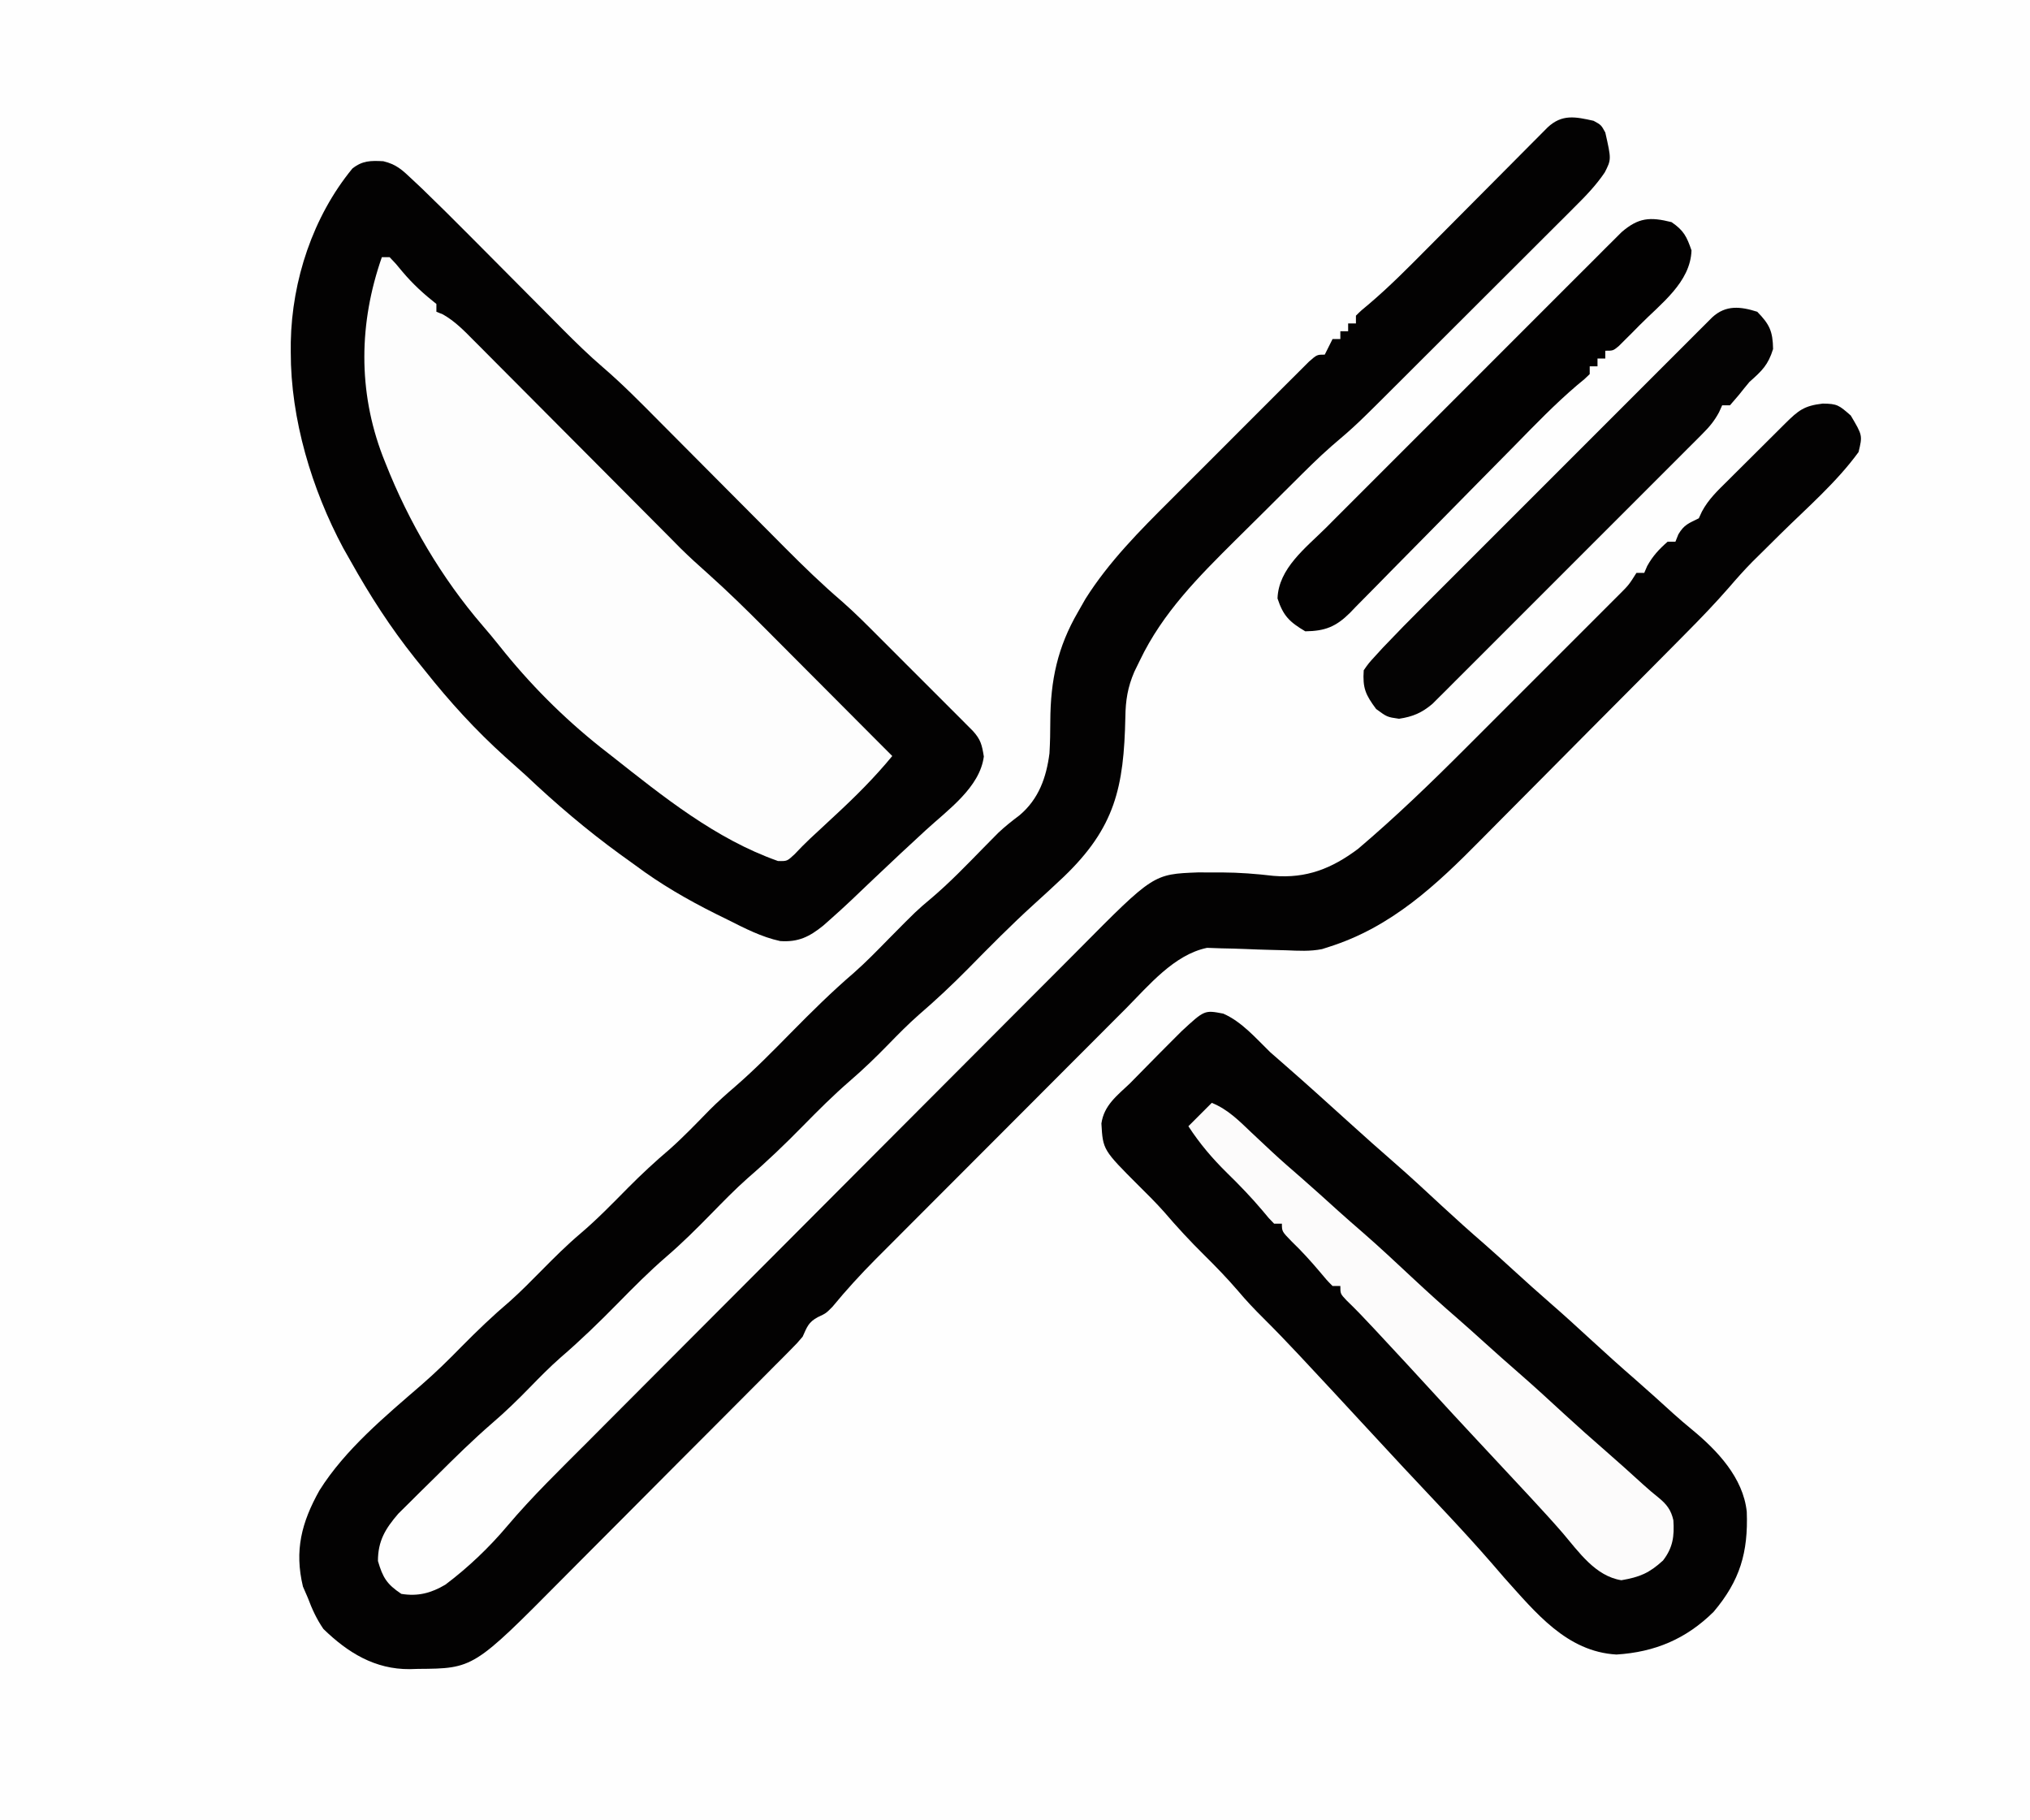
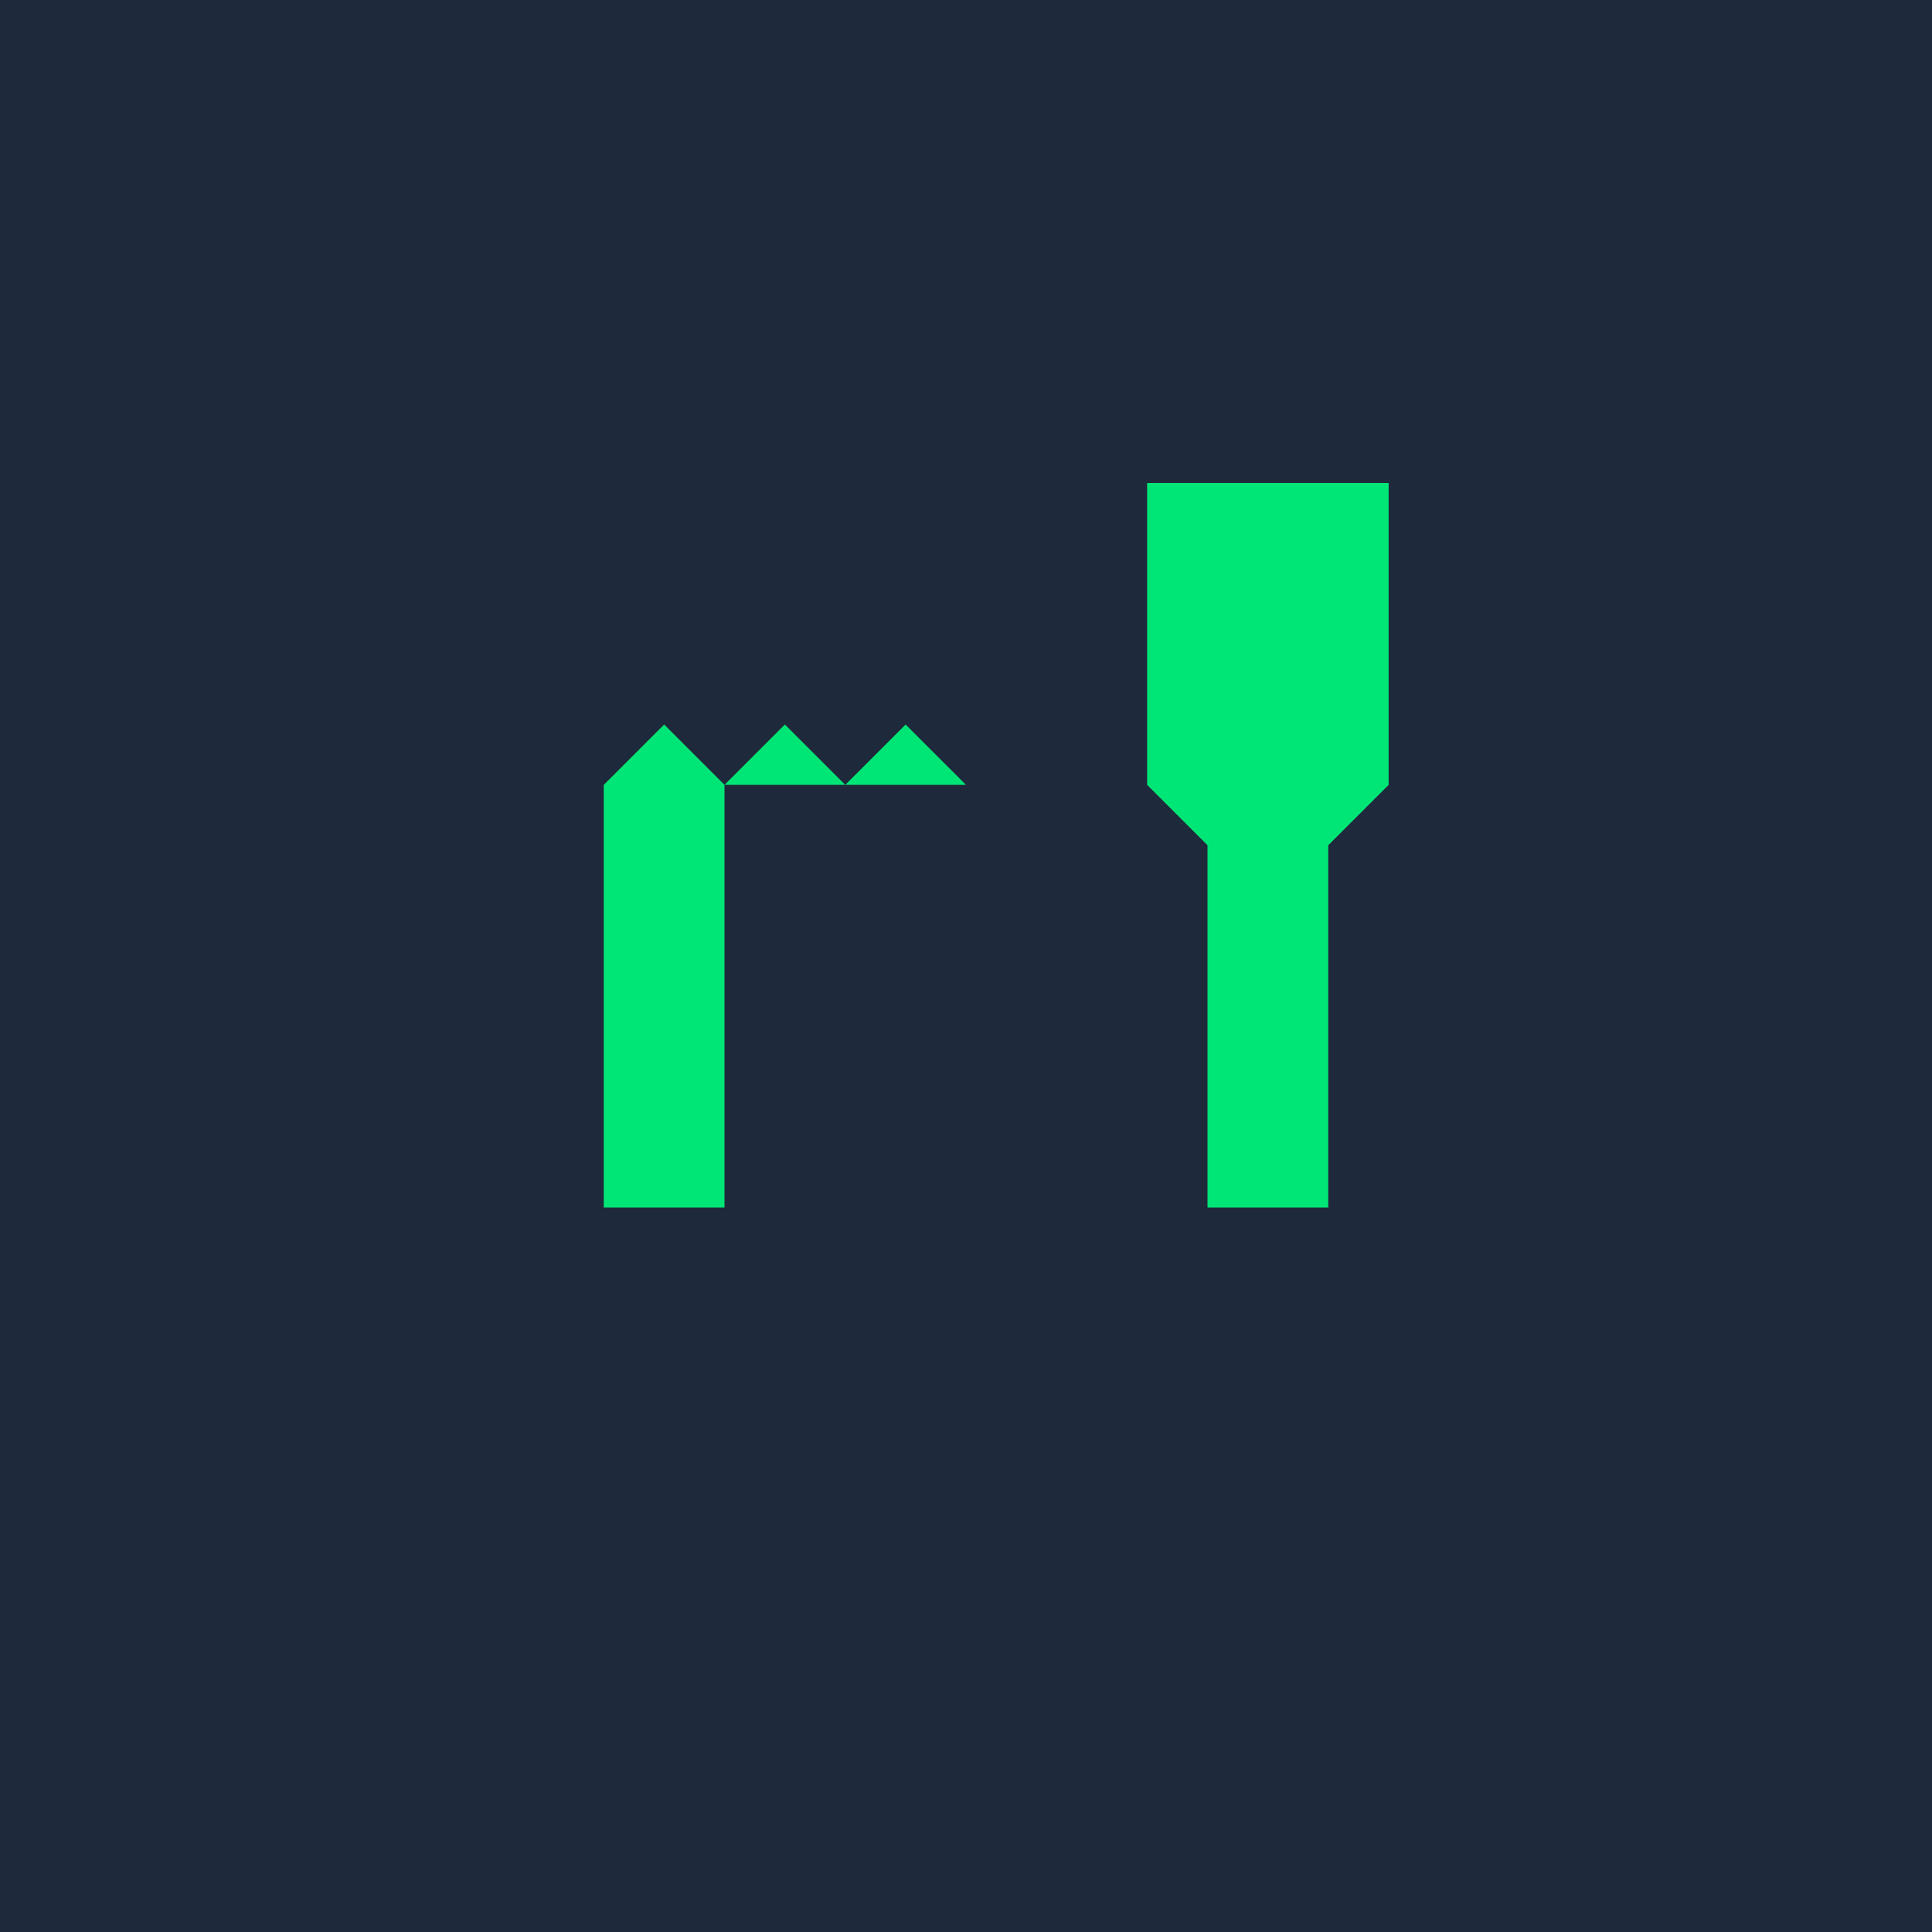
- <svg xmlns="http://www.w3.org/2000/svg" version="1.1" width="521" height="467">
-   <path d="M0 0 C171.93 0 343.86 0 521 0 C521 154.11 521 308.22 521 467 C349.07 467 177.14 467 0 467 C0 312.89 0 158.78 0 0 Z " fill="#FEFEFE" transform="translate(0,0)" />
-   <path d="M0 0 C1.938 1.062 1.938 1.062 3 3 C4.558 9.901 4.558 9.901 2.858 13.249 C0.606 16.583 -2.059 19.33 -4.905 22.148 C-5.793 23.039 -5.793 23.039 -6.7 23.949 C-8.653 25.906 -10.614 27.855 -12.574 29.805 C-13.941 31.17 -15.308 32.537 -16.674 33.903 C-19.538 36.766 -22.406 39.625 -25.276 42.482 C-28.938 46.127 -32.594 49.779 -36.247 53.433 C-39.07 56.256 -41.896 59.076 -44.723 61.895 C-46.07 63.24 -47.417 64.585 -48.764 65.931 C-60.982 78.135 -60.982 78.135 -67.201 83.431 C-70.742 86.519 -74.044 89.86 -77.375 93.172 C-78.144 93.935 -78.913 94.698 -79.705 95.484 C-81.319 97.09 -82.933 98.696 -84.545 100.305 C-86.986 102.736 -89.438 105.157 -91.891 107.578 C-101.408 117.03 -110.574 126.196 -116.438 138.438 C-116.911 139.406 -117.384 140.374 -117.871 141.371 C-119.581 145.353 -120.12 148.708 -120.176 153.035 C-120.557 171.072 -122.822 181.349 -136 194 C-138.525 196.387 -141.081 198.738 -143.659 201.067 C-149.499 206.367 -155.027 211.973 -160.557 217.594 C-164.619 221.703 -168.769 225.605 -173.149 229.372 C-175.897 231.789 -178.449 234.379 -181 237 C-184.182 240.27 -187.417 243.396 -190.875 246.375 C-195.126 250.052 -199.066 253.989 -203 258 C-207.53 262.618 -212.13 267.032 -217.031 271.254 C-220.337 274.186 -223.409 277.344 -226.5 280.5 C-230.206 284.284 -233.921 287.982 -237.938 291.438 C-242.35 295.242 -246.42 299.345 -250.5 303.5 C-255.234 308.32 -260.021 312.959 -265.143 317.365 C-267.892 319.785 -270.447 322.376 -273 325 C-276.116 328.202 -279.276 331.272 -282.668 334.184 C-287.593 338.448 -292.225 343.003 -296.838 347.598 C-298.321 349.071 -299.813 350.532 -301.307 351.994 C-302.264 352.945 -303.22 353.896 -304.176 354.848 C-305.031 355.693 -305.886 356.539 -306.767 357.41 C-310.107 361.284 -312 364.401 -312 369.562 C-310.758 373.83 -309.712 375.525 -306 378 C-301.755 378.691 -298.374 377.814 -294.699 375.637 C-288.889 371.271 -283.464 366.115 -278.781 360.552 C-272.368 352.975 -265.235 346.07 -258.227 339.05 C-256.725 337.542 -255.223 336.033 -253.721 334.524 C-248.811 329.593 -243.896 324.668 -238.98 319.742 C-237.283 318.041 -235.586 316.34 -233.889 314.639 C-225.919 306.649 -217.947 298.663 -209.971 290.679 C-200.781 281.479 -191.6 272.272 -182.426 263.057 C-175.32 255.921 -168.206 248.793 -161.087 241.67 C-156.841 237.422 -152.598 233.17 -148.364 228.91 C-144.381 224.904 -140.388 220.907 -136.389 216.918 C-134.927 215.457 -133.468 213.992 -132.014 212.523 C-112.968 193.308 -112.968 193.308 -101.566 192.867 C-100.232 192.864 -98.897 192.867 -97.562 192.875 C-96.501 192.874 -96.501 192.874 -95.417 192.872 C-90.954 192.894 -86.625 193.229 -82.188 193.75 C-73.705 194.463 -67.176 191.875 -60.438 186.812 C-50.787 178.619 -41.744 169.895 -32.809 160.941 C-31.57 159.703 -30.331 158.466 -29.092 157.228 C-26.518 154.655 -23.946 152.081 -21.375 149.505 C-18.076 146.201 -14.773 142.901 -11.468 139.602 C-8.92 137.057 -6.373 134.51 -3.828 131.962 C-2.61 130.743 -1.391 129.525 -0.171 128.307 C1.523 126.616 3.214 124.921 4.905 123.225 C5.661 122.471 5.661 122.471 6.433 121.703 C9.045 119.098 9.045 119.098 11 116 C11.66 116 12.32 116 13 116 C13.371 115.134 13.371 115.134 13.75 114.25 C15.183 111.671 16.784 109.939 19 108 C19.66 108 20.32 108 21 108 C21.247 107.381 21.495 106.763 21.75 106.125 C23.237 103.596 24.437 103.282 27 102 C27.26 101.435 27.521 100.87 27.789 100.288 C29.455 97.14 31.864 94.87 34.375 92.395 C34.9 91.87 35.425 91.345 35.966 90.805 C37.073 89.7 38.183 88.599 39.295 87.499 C40.999 85.813 42.695 84.119 44.391 82.424 C45.468 81.351 46.546 80.279 47.625 79.207 C48.388 78.446 48.388 78.446 49.166 77.67 C52.555 74.326 53.997 73.115 58.812 72.562 C62.556 72.61 62.951 72.957 66 75.625 C69.025 80.73 69.025 80.73 68 85 C62.365 92.751 54.781 99.29 47.97 106.009 C46.468 107.494 44.968 108.981 43.469 110.469 C42.586 111.34 41.704 112.21 40.795 113.107 C38.697 115.23 36.736 117.439 34.791 119.703 C31.186 123.836 27.408 127.76 23.543 131.65 C22.478 132.727 22.478 132.727 21.391 133.827 C19.064 136.178 16.734 138.525 14.402 140.871 C13.599 141.68 12.795 142.489 11.967 143.322 C7.714 147.602 3.457 151.879 -0.802 156.153 C-4.304 159.667 -7.798 163.189 -11.285 166.717 C-15.522 171.004 -19.772 175.278 -24.031 179.544 C-25.639 181.159 -27.244 182.779 -28.844 184.403 C-40.415 196.139 -51.899 206.934 -68 212 C-68.562 212.182 -69.123 212.363 -69.702 212.55 C-72.807 213.158 -75.695 212.98 -78.855 212.852 C-80.214 212.815 -81.573 212.779 -82.932 212.746 C-85.055 212.691 -87.175 212.626 -89.296 212.527 C-91.358 212.435 -93.417 212.39 -95.48 212.352 C-96.707 212.309 -97.933 212.266 -99.196 212.221 C-107.644 213.951 -114.163 221.871 -120.071 227.828 C-120.822 228.577 -121.572 229.326 -122.346 230.097 C-124.801 232.548 -127.248 235.006 -129.695 237.465 C-131.414 239.185 -133.133 240.904 -134.853 242.624 C-138.445 246.217 -142.034 249.814 -145.62 253.414 C-150.202 258.013 -154.791 262.606 -159.382 267.196 C-162.928 270.743 -166.473 274.293 -170.016 277.843 C-171.707 279.537 -173.398 281.23 -175.09 282.923 C-177.458 285.294 -179.824 287.668 -182.188 290.043 C-182.878 290.732 -183.568 291.422 -184.279 292.132 C-188.173 296.051 -191.842 300.067 -195.353 304.334 C-197 306 -197 306 -199.079 306.977 C-201.523 308.278 -201.877 309.517 -203 312 C-204.418 313.675 -204.418 313.675 -206.09 315.357 C-206.724 316 -207.359 316.644 -208.013 317.306 C-208.709 318.001 -209.404 318.696 -210.121 319.411 C-210.854 320.152 -211.588 320.892 -212.344 321.655 C-214.775 324.105 -217.213 326.547 -219.652 328.988 C-221.35 330.692 -223.047 332.396 -224.744 334.1 C-228.307 337.675 -231.875 341.246 -235.445 344.815 C-240.001 349.371 -244.543 353.94 -249.082 358.514 C-252.586 362.041 -256.1 365.558 -259.616 369.074 C-261.293 370.753 -262.967 372.436 -264.638 374.122 C-287.469 397.146 -287.469 397.146 -301.75 397.25 C-302.786 397.281 -302.786 397.281 -303.844 397.312 C-312.763 397.38 -319.729 393.101 -326 387 C-327.752 384.45 -328.921 381.89 -330 379 C-330.413 378.051 -330.825 377.103 -331.25 376.125 C-333.474 366.859 -331.614 359.674 -327.012 351.445 C-320.401 340.925 -310.135 332.423 -300.812 324.348 C-297.203 321.221 -293.836 317.914 -290.5 314.5 C-286.493 310.443 -282.441 306.56 -278.09 302.871 C-275.281 300.356 -272.649 297.682 -270 295 C-266.776 291.736 -263.565 288.532 -260.062 285.562 C-255.722 281.875 -251.783 277.809 -247.782 273.762 C-244.32 270.276 -240.772 266.984 -237.023 263.805 C-233.488 260.652 -230.214 257.231 -226.906 253.844 C-224.782 251.714 -222.565 249.739 -220.281 247.781 C-215.267 243.44 -210.652 238.723 -206 234 C-200.768 228.689 -195.528 223.499 -189.867 218.645 C-186.763 215.911 -183.892 212.954 -181 210 C-173.768 202.684 -173.768 202.684 -170.062 199.562 C-165.267 195.514 -160.932 190.981 -156.541 186.504 C-155.928 185.883 -155.315 185.261 -154.684 184.621 C-154.075 184.003 -153.466 183.386 -152.839 182.75 C-151.07 181.067 -149.228 179.635 -147.285 178.16 C-142.413 174.023 -140.456 168.538 -139.652 162.297 C-139.494 159.525 -139.439 156.776 -139.438 154 C-139.386 143.551 -137.588 135.075 -132.312 126 C-131.69 124.907 -131.067 123.814 -130.426 122.688 C-124.417 113.16 -116.51 105.209 -108.57 97.305 C-107.488 96.221 -106.405 95.136 -105.323 94.052 C-103.076 91.801 -100.825 89.555 -98.571 87.311 C-95.679 84.43 -92.796 81.54 -89.916 78.648 C-87.693 76.418 -85.465 74.192 -83.235 71.968 C-82.169 70.903 -81.105 69.837 -80.042 68.769 C-78.565 67.288 -77.083 65.813 -75.598 64.339 C-74.756 63.499 -73.914 62.659 -73.047 61.793 C-71 60 -71 60 -69 60 C-68.34 58.68 -67.68 57.36 -67 56 C-66.34 56 -65.68 56 -65 56 C-65 55.34 -65 54.68 -65 54 C-64.34 54 -63.68 54 -63 54 C-63 53.34 -63 52.68 -63 52 C-62.34 52 -61.68 52 -61 52 C-61 51.34 -61 50.68 -61 50 C-59.606 48.627 -59.606 48.627 -57.632 47.003 C-52.439 42.584 -47.68 37.787 -42.883 32.945 C-41.935 31.993 -40.987 31.042 -40.039 30.09 C-37.065 27.105 -34.095 24.115 -31.125 21.125 C-27.66 17.636 -24.193 14.149 -20.722 10.666 C-19.338 9.276 -17.958 7.883 -16.577 6.49 C-15.325 5.232 -15.325 5.232 -14.047 3.95 C-13.312 3.209 -12.577 2.469 -11.819 1.706 C-8.114 -1.769 -4.696 -1.049 0 0 Z " fill="#030202" transform="translate(409,31)" />
-   <path d="M0 0 C3.359 0.807 4.844 2.227 7.347 4.592 C8.22 5.41 9.092 6.229 9.991 7.073 C14.057 11.016 18.089 14.988 22.074 19.014 C22.929 19.873 23.784 20.731 24.664 21.616 C27.364 24.327 30.059 27.041 32.754 29.756 C36.316 33.345 39.882 36.931 43.449 40.514 C44.252 41.325 45.054 42.135 45.881 42.97 C49.321 46.425 52.769 49.806 56.474 52.977 C61.456 57.265 66.049 61.939 70.675 66.602 C72.322 68.262 73.973 69.919 75.624 71.575 C79.721 75.685 83.813 79.801 87.904 83.917 C91.374 87.406 94.846 90.894 98.32 94.378 C99.933 95.998 101.543 97.62 103.152 99.242 C107.885 103.998 112.662 108.631 117.764 112.995 C121.188 115.999 124.379 119.239 127.594 122.463 C128.313 123.181 129.032 123.899 129.772 124.639 C131.275 126.141 132.776 127.644 134.277 129.149 C136.581 131.458 138.891 133.763 141.201 136.067 C142.666 137.532 144.13 138.998 145.594 140.463 C146.286 141.153 146.977 141.842 147.69 142.553 C148.642 143.51 148.642 143.51 149.613 144.486 C150.173 145.047 150.733 145.607 151.31 146.185 C153.321 148.39 153.649 149.755 154.129 152.756 C153.104 160.7 144.886 166.463 139.192 171.694 C137.788 172.994 136.384 174.295 134.981 175.596 C134.266 176.257 133.55 176.918 132.814 177.6 C130.621 179.639 128.447 181.696 126.278 183.76 C125.572 184.43 124.866 185.099 124.139 185.789 C122.797 187.063 121.458 188.34 120.122 189.62 C118.318 191.325 116.49 192.99 114.629 194.631 C114.056 195.139 113.482 195.646 112.891 196.169 C109.393 198.988 106.545 200.44 101.865 200.116 C97.052 199.073 92.755 196.83 88.379 194.631 C87.354 194.127 86.329 193.622 85.273 193.102 C77.953 189.437 71.198 185.533 64.629 180.631 C63.347 179.706 62.065 178.782 60.781 177.858 C52.193 171.609 44.341 164.927 36.629 157.631 C34.863 156.043 33.092 154.459 31.317 152.881 C23.653 145.974 17.048 138.721 10.629 130.631 C9.811 129.618 8.992 128.605 8.149 127.561 C1.859 119.68 -3.454 111.427 -8.371 102.631 C-9 101.523 -9.629 100.414 -10.277 99.272 C-18.341 84.206 -23.78 66.169 -23.746 49.006 C-23.744 48.147 -23.743 47.287 -23.741 46.402 C-23.442 30.569 -18.073 14.235 -7.941 1.889 C-5.373 -0.168 -3.211 -0.165 0 0 Z " fill="#030202" transform="translate(98.37088,41.36868)" />
-   <path d="M0 0 C4.783 2.095 8.353 6.312 12.051 9.898 C13.375 11.075 14.708 12.243 16.051 13.398 C21.641 18.27 27.126 23.257 32.629 28.227 C36.35 31.583 40.075 34.931 43.863 38.211 C48.081 41.882 52.169 45.69 56.268 49.491 C59.804 52.764 63.383 55.973 67.027 59.125 C69.566 61.35 72.057 63.623 74.551 65.898 C77.67 68.744 80.798 71.57 83.988 74.336 C87.398 77.297 90.729 80.34 94.051 83.398 C98.007 87.04 101.996 90.633 106.059 94.156 C109.275 96.969 112.438 99.842 115.602 102.715 C117.115 104.064 118.651 105.39 120.219 106.676 C126.774 112.064 133.438 119.07 134.359 127.832 C134.743 138.261 132.627 145.487 125.848 153.504 C118.81 160.462 110.794 163.842 100.926 164.461 C88.144 163.749 80.134 153.647 72.156 144.797 C71.073 143.559 69.998 142.314 68.93 141.062 C61.628 132.652 53.866 124.62 46.261 116.484 C42.53 112.49 38.815 108.482 35.113 104.461 C30.508 99.463 25.88 94.487 21.238 89.523 C20.628 88.869 20.018 88.215 19.389 87.541 C16.411 84.362 13.4 81.23 10.309 78.16 C8.011 75.879 5.818 73.57 3.738 71.086 C0.975 67.875 -1.935 64.876 -4.949 61.898 C-8.531 58.36 -11.892 54.732 -15.16 50.906 C-17.233 48.58 -19.419 46.4 -21.637 44.211 C-30.886 34.962 -30.886 34.962 -31.273 28.199 C-30.614 23.52 -27.245 21.034 -23.949 17.898 C-22.723 16.658 -21.501 15.415 -20.281 14.168 C-17.657 11.498 -15.028 8.833 -12.375 6.191 C-11.812 5.63 -11.249 5.068 -10.669 4.489 C-4.812 -0.927 -4.812 -0.927 0 0 Z " fill="#030202" transform="translate(313.9492,260.1016)" />
-   <path d="M0 0 C0.66 0 1.32 0 2 0 C3.551 1.609 3.551 1.609 5.312 3.75 C7.988 6.918 10.739 9.431 14 12 C14 12.66 14 13.32 14 14 C14.546 14.221 15.092 14.442 15.655 14.669 C18.744 16.422 21.043 18.781 23.515 21.288 C24.324 22.096 24.324 22.096 25.148 22.92 C26.925 24.698 28.695 26.484 30.465 28.27 C31.702 29.511 32.94 30.751 34.178 31.992 C37.438 35.258 40.691 38.531 43.943 41.805 C47.241 45.124 50.546 48.438 53.85 51.752 C59.193 57.113 64.533 62.477 69.868 67.846 C71.245 69.231 72.623 70.616 74 72 C74.844 72.855 75.688 73.71 76.557 74.59 C78.885 76.886 81.274 79.067 83.725 81.231 C88.787 85.762 93.615 90.486 98.402 95.305 C99.247 96.15 100.091 96.996 100.961 97.868 C103.622 100.534 106.28 103.205 108.938 105.875 C110.745 107.688 112.553 109.5 114.361 111.312 C118.318 115.279 122.273 119.248 126.226 123.219 C127.815 124.815 129.407 126.408 131 128 C126.475 133.495 121.598 138.359 116.375 143.188 C114.882 144.576 113.39 145.966 111.898 147.355 C111.245 147.96 110.592 148.565 109.919 149.188 C108.538 150.492 107.204 151.847 105.903 153.232 C104 155 104 155 101.656 154.938 C85.616 149.276 72.2 138.412 59 128 C58.051 127.259 57.102 126.518 56.125 125.754 C46.424 118.024 37.88 109.439 30.172 99.723 C28.759 97.952 27.312 96.207 25.828 94.496 C15.348 82.325 6.9 67.942 1 53 C0.745 52.358 0.489 51.716 0.226 51.055 C-6.167 34.322 -5.884 16.811 0 0 Z " fill="#FDFDFD" transform="translate(98,66)" />
-   <path d="M0 0 C4.147 1.661 7.067 4.66 10.25 7.688 C11.417 8.782 12.585 9.876 13.754 10.969 C14.315 11.495 14.876 12.021 15.454 12.562 C17.932 14.866 20.485 17.079 23.043 19.293 C26.258 22.097 29.412 24.969 32.578 27.828 C34.618 29.657 36.676 31.46 38.75 33.25 C43.218 37.137 47.527 41.193 51.857 45.232 C55.543 48.664 59.266 52.037 63.078 55.328 C65.411 57.358 67.705 59.428 70 61.5 C72.937 64.151 75.886 66.783 78.875 69.375 C82.841 72.827 86.705 76.388 90.573 79.948 C94.004 83.101 97.478 86.195 100.996 89.25 C104.272 92.111 107.514 95.009 110.723 97.945 C112.03 99.125 113.36 100.282 114.746 101.367 C116.784 103.041 117.89 104.51 118.469 107.09 C118.742 111.202 118.364 114.132 115.812 117.438 C112.222 120.709 109.836 121.681 105.125 122.5 C98.447 121.432 94.247 115.294 90.055 110.375 C87.574 107.508 85.013 104.719 82.438 101.938 C81.929 101.388 81.421 100.839 80.898 100.273 C76.327 95.341 71.735 90.429 67.142 85.517 C63.574 81.697 60.027 77.859 56.5 74 C52.212 69.31 47.896 64.648 43.562 60 C42.971 59.364 42.379 58.729 41.77 58.074 C39.419 55.556 37.077 53.073 34.59 50.688 C33 49 33 49 33 47 C32.34 47 31.68 47 31 47 C29.484 45.461 29.484 45.461 27.75 43.375 C25.453 40.66 23.128 38.087 20.562 35.625 C18 33 18 33 18 31 C17.34 31 16.68 31 16 31 C14.625 29.602 14.625 29.602 13 27.625 C10.112 24.211 7.077 21.058 3.875 17.938 C0.069 14.184 -3.084 10.472 -6 6 C-4.02 4.02 -2.04 2.04 0 0 Z " fill="#FCFBFB" transform="translate(311,283)" />
-   <path d="M0 0 C3.127 2.139 3.883 3.663 5.125 7.25 C4.851 15.479 -2.777 20.943 -8.25 26.5 C-8.877 27.136 -9.503 27.772 -10.149 28.428 C-10.744 29.019 -11.34 29.61 -11.953 30.219 C-12.491 30.754 -13.029 31.29 -13.583 31.842 C-15 33 -15 33 -17 33 C-17 33.66 -17 34.32 -17 35 C-17.66 35 -18.32 35 -19 35 C-19 35.66 -19 36.32 -19 37 C-19.66 37 -20.32 37 -21 37 C-21 37.66 -21 38.32 -21 39 C-22.285 40.258 -22.285 40.258 -24.174 41.792 C-29.913 46.676 -35.103 52.073 -40.373 57.451 C-43.565 60.705 -46.774 63.943 -49.979 67.184 C-54.038 71.291 -58.092 75.402 -62.131 79.529 C-65.415 82.883 -68.713 86.222 -72.021 89.551 C-73.274 90.818 -74.521 92.089 -75.763 93.367 C-77.498 95.15 -79.25 96.913 -81.008 98.673 C-81.513 99.201 -82.017 99.729 -82.537 100.273 C-86.154 103.839 -88.932 104.936 -94 105 C-98.042 102.605 -99.658 101.046 -101.125 96.562 C-100.854 88.836 -93.887 83.601 -88.715 78.456 C-87.882 77.62 -87.049 76.783 -86.191 75.921 C-83.918 73.641 -81.64 71.365 -79.36 69.092 C-76.97 66.707 -74.585 64.317 -72.199 61.928 C-68.195 57.919 -64.186 53.916 -60.175 49.914 C-55.54 45.291 -50.913 40.66 -46.29 36.025 C-42.314 32.04 -38.334 28.059 -34.351 24.081 C-31.974 21.708 -29.599 19.333 -27.228 16.955 C-24.585 14.307 -21.936 11.666 -19.285 9.026 C-18.502 8.239 -17.718 7.451 -16.911 6.64 C-16.188 5.922 -15.464 5.204 -14.719 4.465 C-14.094 3.84 -13.468 3.216 -12.824 2.572 C-8.496 -1.158 -5.576 -1.394 0 0 Z " fill="#020101" transform="translate(429,57)" />
-   <path d="M0 0 C3.176 3.254 3.983 5.014 4.062 9.562 C2.792 13.674 1.195 15.168 -2 18 C-2.912 19.091 -3.808 20.195 -4.688 21.312 C-5.832 22.643 -5.832 22.643 -7 24 C-7.66 24 -8.32 24 -9 24 C-9.401 24.889 -9.401 24.889 -9.811 25.795 C-11.016 28.029 -12.237 29.488 -14.023 31.277 C-14.643 31.902 -15.262 32.527 -15.901 33.172 C-16.579 33.846 -17.258 34.52 -17.957 35.215 C-18.672 35.934 -19.388 36.654 -20.125 37.395 C-22.492 39.771 -24.867 42.139 -27.242 44.508 C-28.889 46.156 -30.536 47.805 -32.182 49.454 C-35.634 52.908 -39.089 56.359 -42.547 59.808 C-46.982 64.231 -51.407 68.663 -55.83 73.098 C-59.229 76.504 -62.632 79.905 -66.037 83.305 C-67.671 84.937 -69.303 86.571 -70.934 88.206 C-73.213 90.49 -75.498 92.768 -77.785 95.043 C-78.459 95.722 -79.134 96.4 -79.828 97.099 C-80.454 97.719 -81.079 98.339 -81.723 98.977 C-82.532 99.785 -82.532 99.785 -83.358 100.609 C-86.088 102.922 -88.403 103.911 -91.938 104.438 C-95 104 -95 104 -97.812 101.938 C-100.528 98.291 -101.309 96.564 -101 92 C-99.742 90.192 -99.742 90.192 -98.014 88.307 C-97.373 87.606 -96.732 86.904 -96.071 86.182 C-92.608 82.534 -89.088 78.949 -85.526 75.397 C-84.709 74.578 -83.892 73.759 -83.05 72.915 C-80.373 70.234 -77.693 67.556 -75.012 64.879 C-73.143 63.01 -71.275 61.14 -69.406 59.27 C-65.504 55.366 -61.599 51.464 -57.693 47.563 C-53.177 43.052 -48.664 38.538 -44.154 34.021 C-39.805 29.668 -35.453 25.317 -31.1 20.967 C-29.251 19.118 -27.402 17.268 -25.554 15.418 C-22.981 12.842 -20.404 10.269 -17.827 7.698 C-16.676 6.544 -16.676 6.544 -15.502 5.366 C-14.453 4.321 -14.453 4.321 -13.382 3.255 C-12.47 2.343 -12.47 2.343 -11.538 1.413 C-8.057 -1.784 -4.302 -1.366 0 0 Z " fill="#040303" transform="translate(451,80)" />
+ <svg xmlns="http://www.w3.org/2000/svg" width="32" height="32" viewBox="0 0 32 32">
+   <rect width="32" height="32" fill="#1e293b" />
+   <g fill="#00e676" transform="translate(8, 6)">
+     <path d="M3 2 L3 6 L2 7 L2 14 L4 14 L4 7 L3 6 L3 2" />
+     <path d="M5 2 L5 6 L4 7 L6 7 L5 6 L5 2" />
+     <path d="M7 2 L7 6 L6 7 L8 7 L7 6 L7 2" />
+     <path d="M11 2 L11 7 L12 8 L12 14 L14 14 L14 8 L15 7 L15 2 L11 2" />
+   </g>
</svg>
